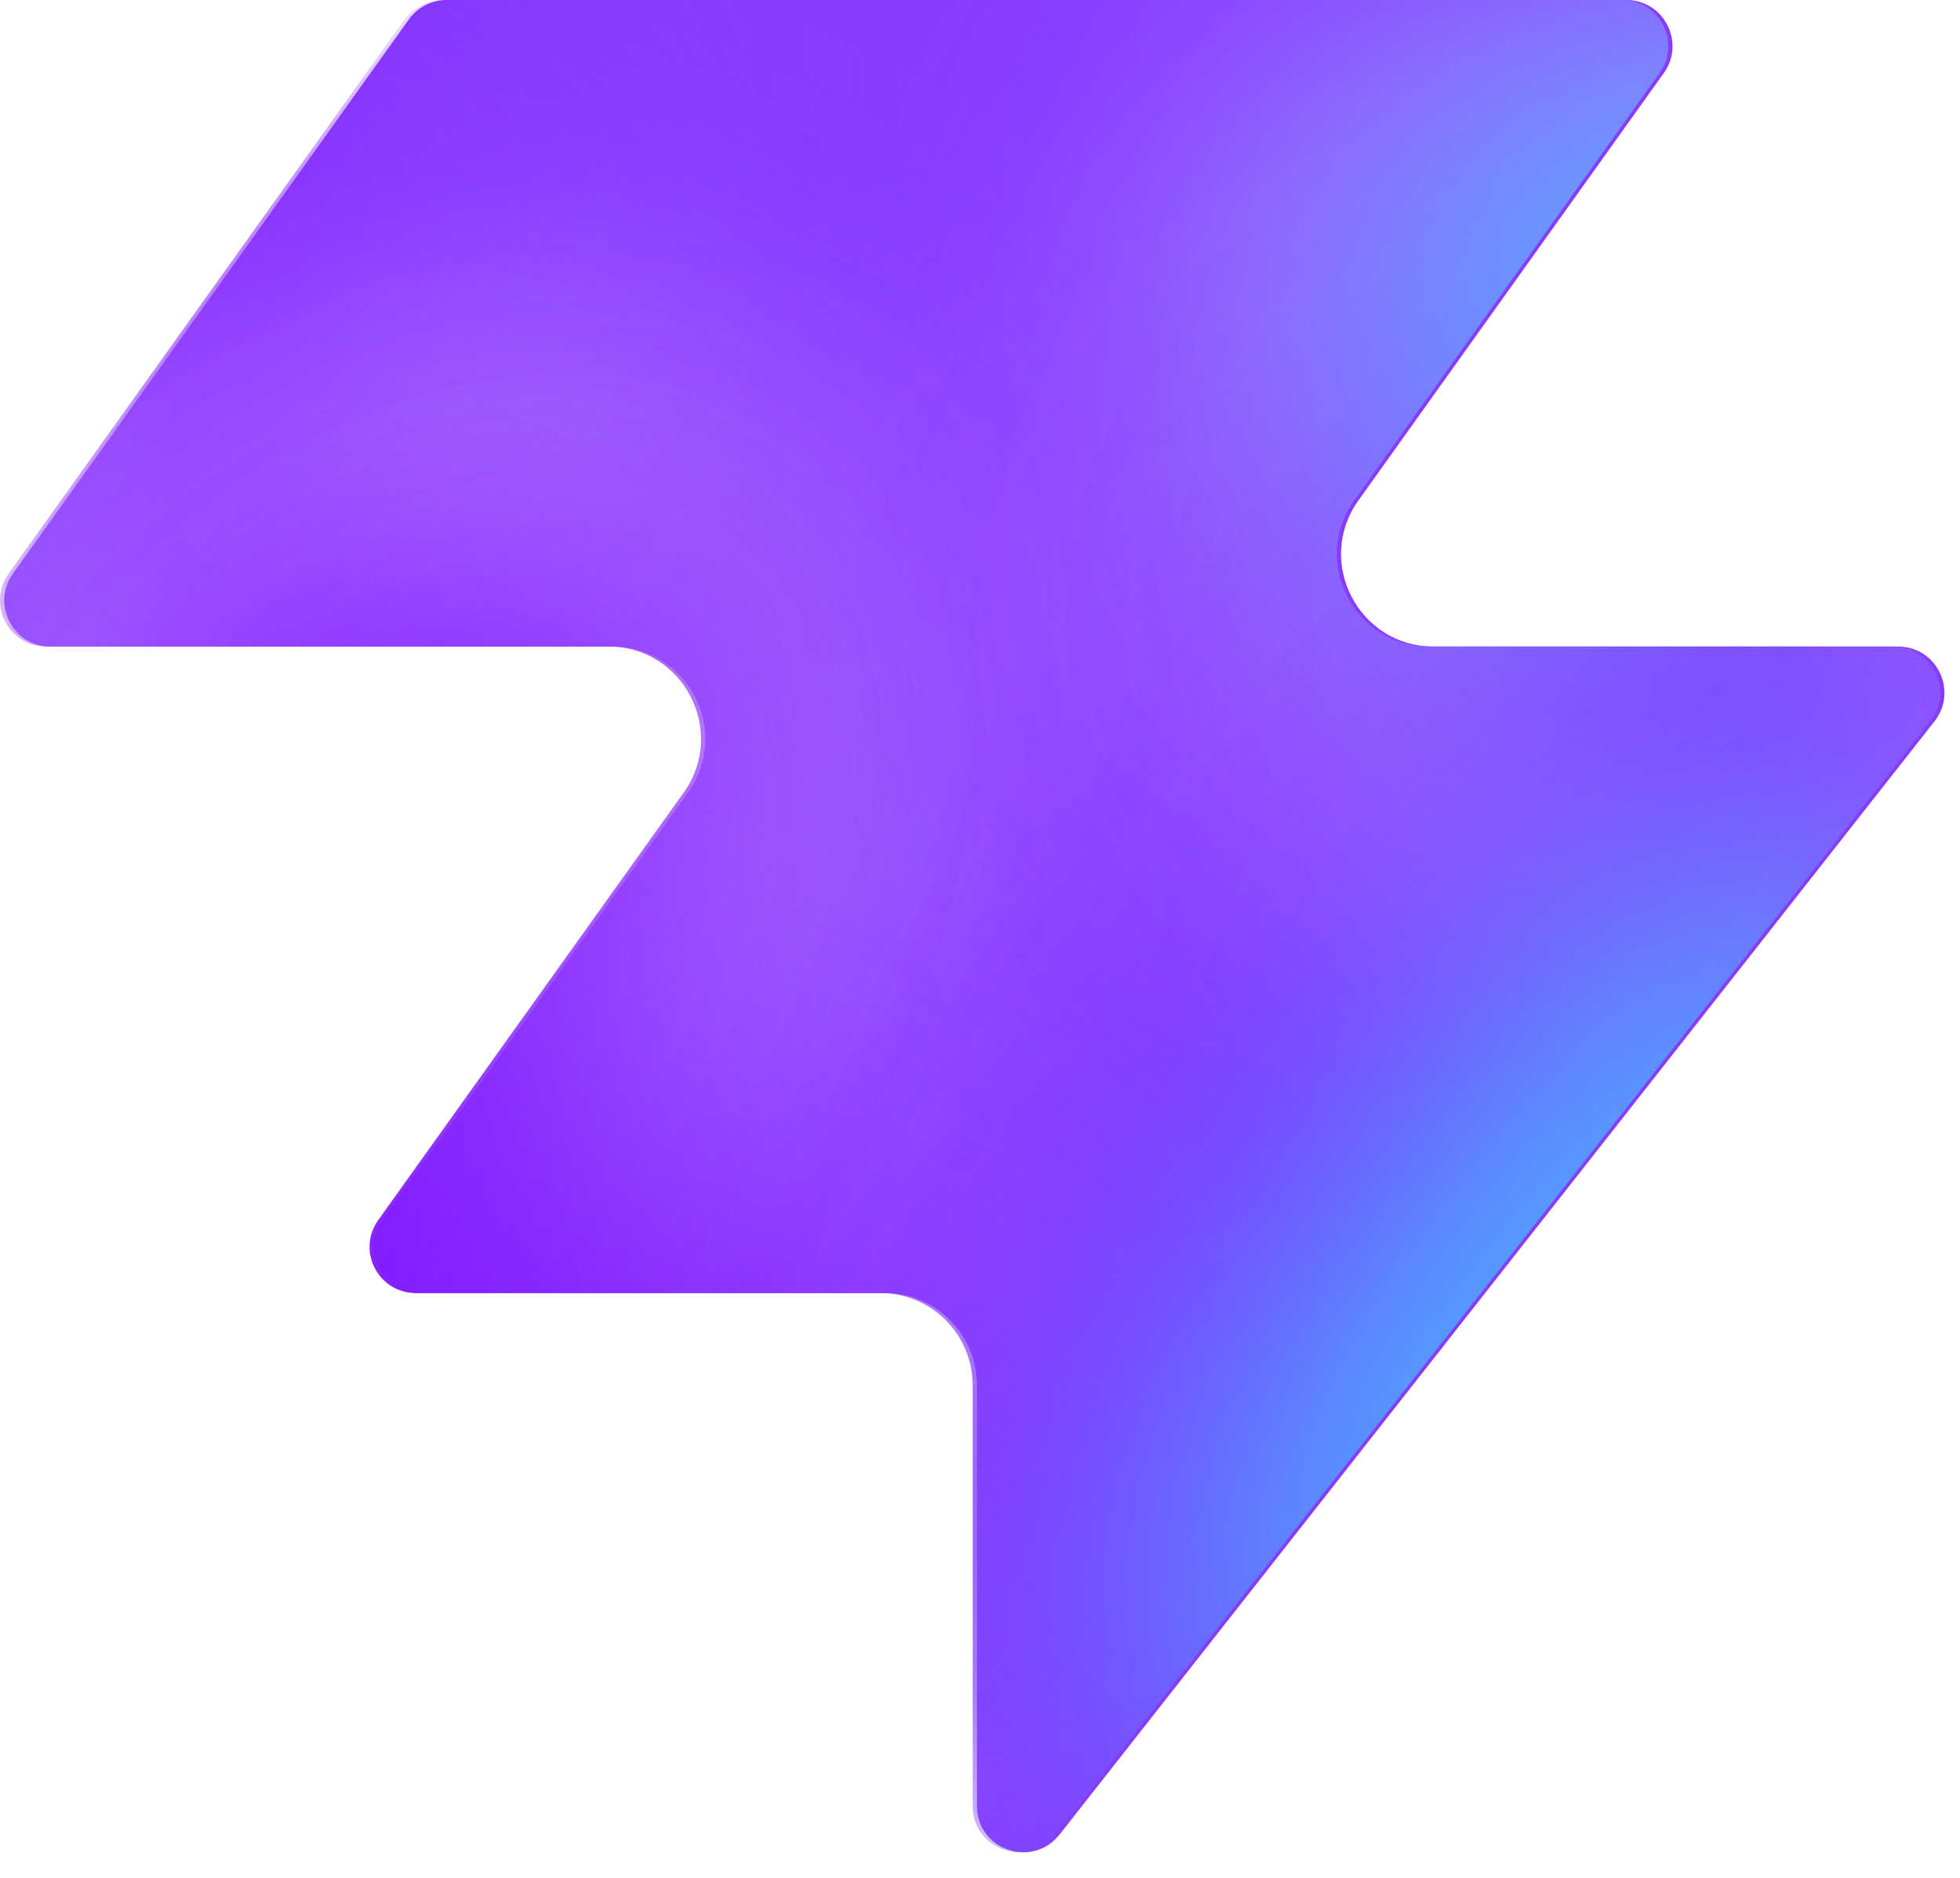
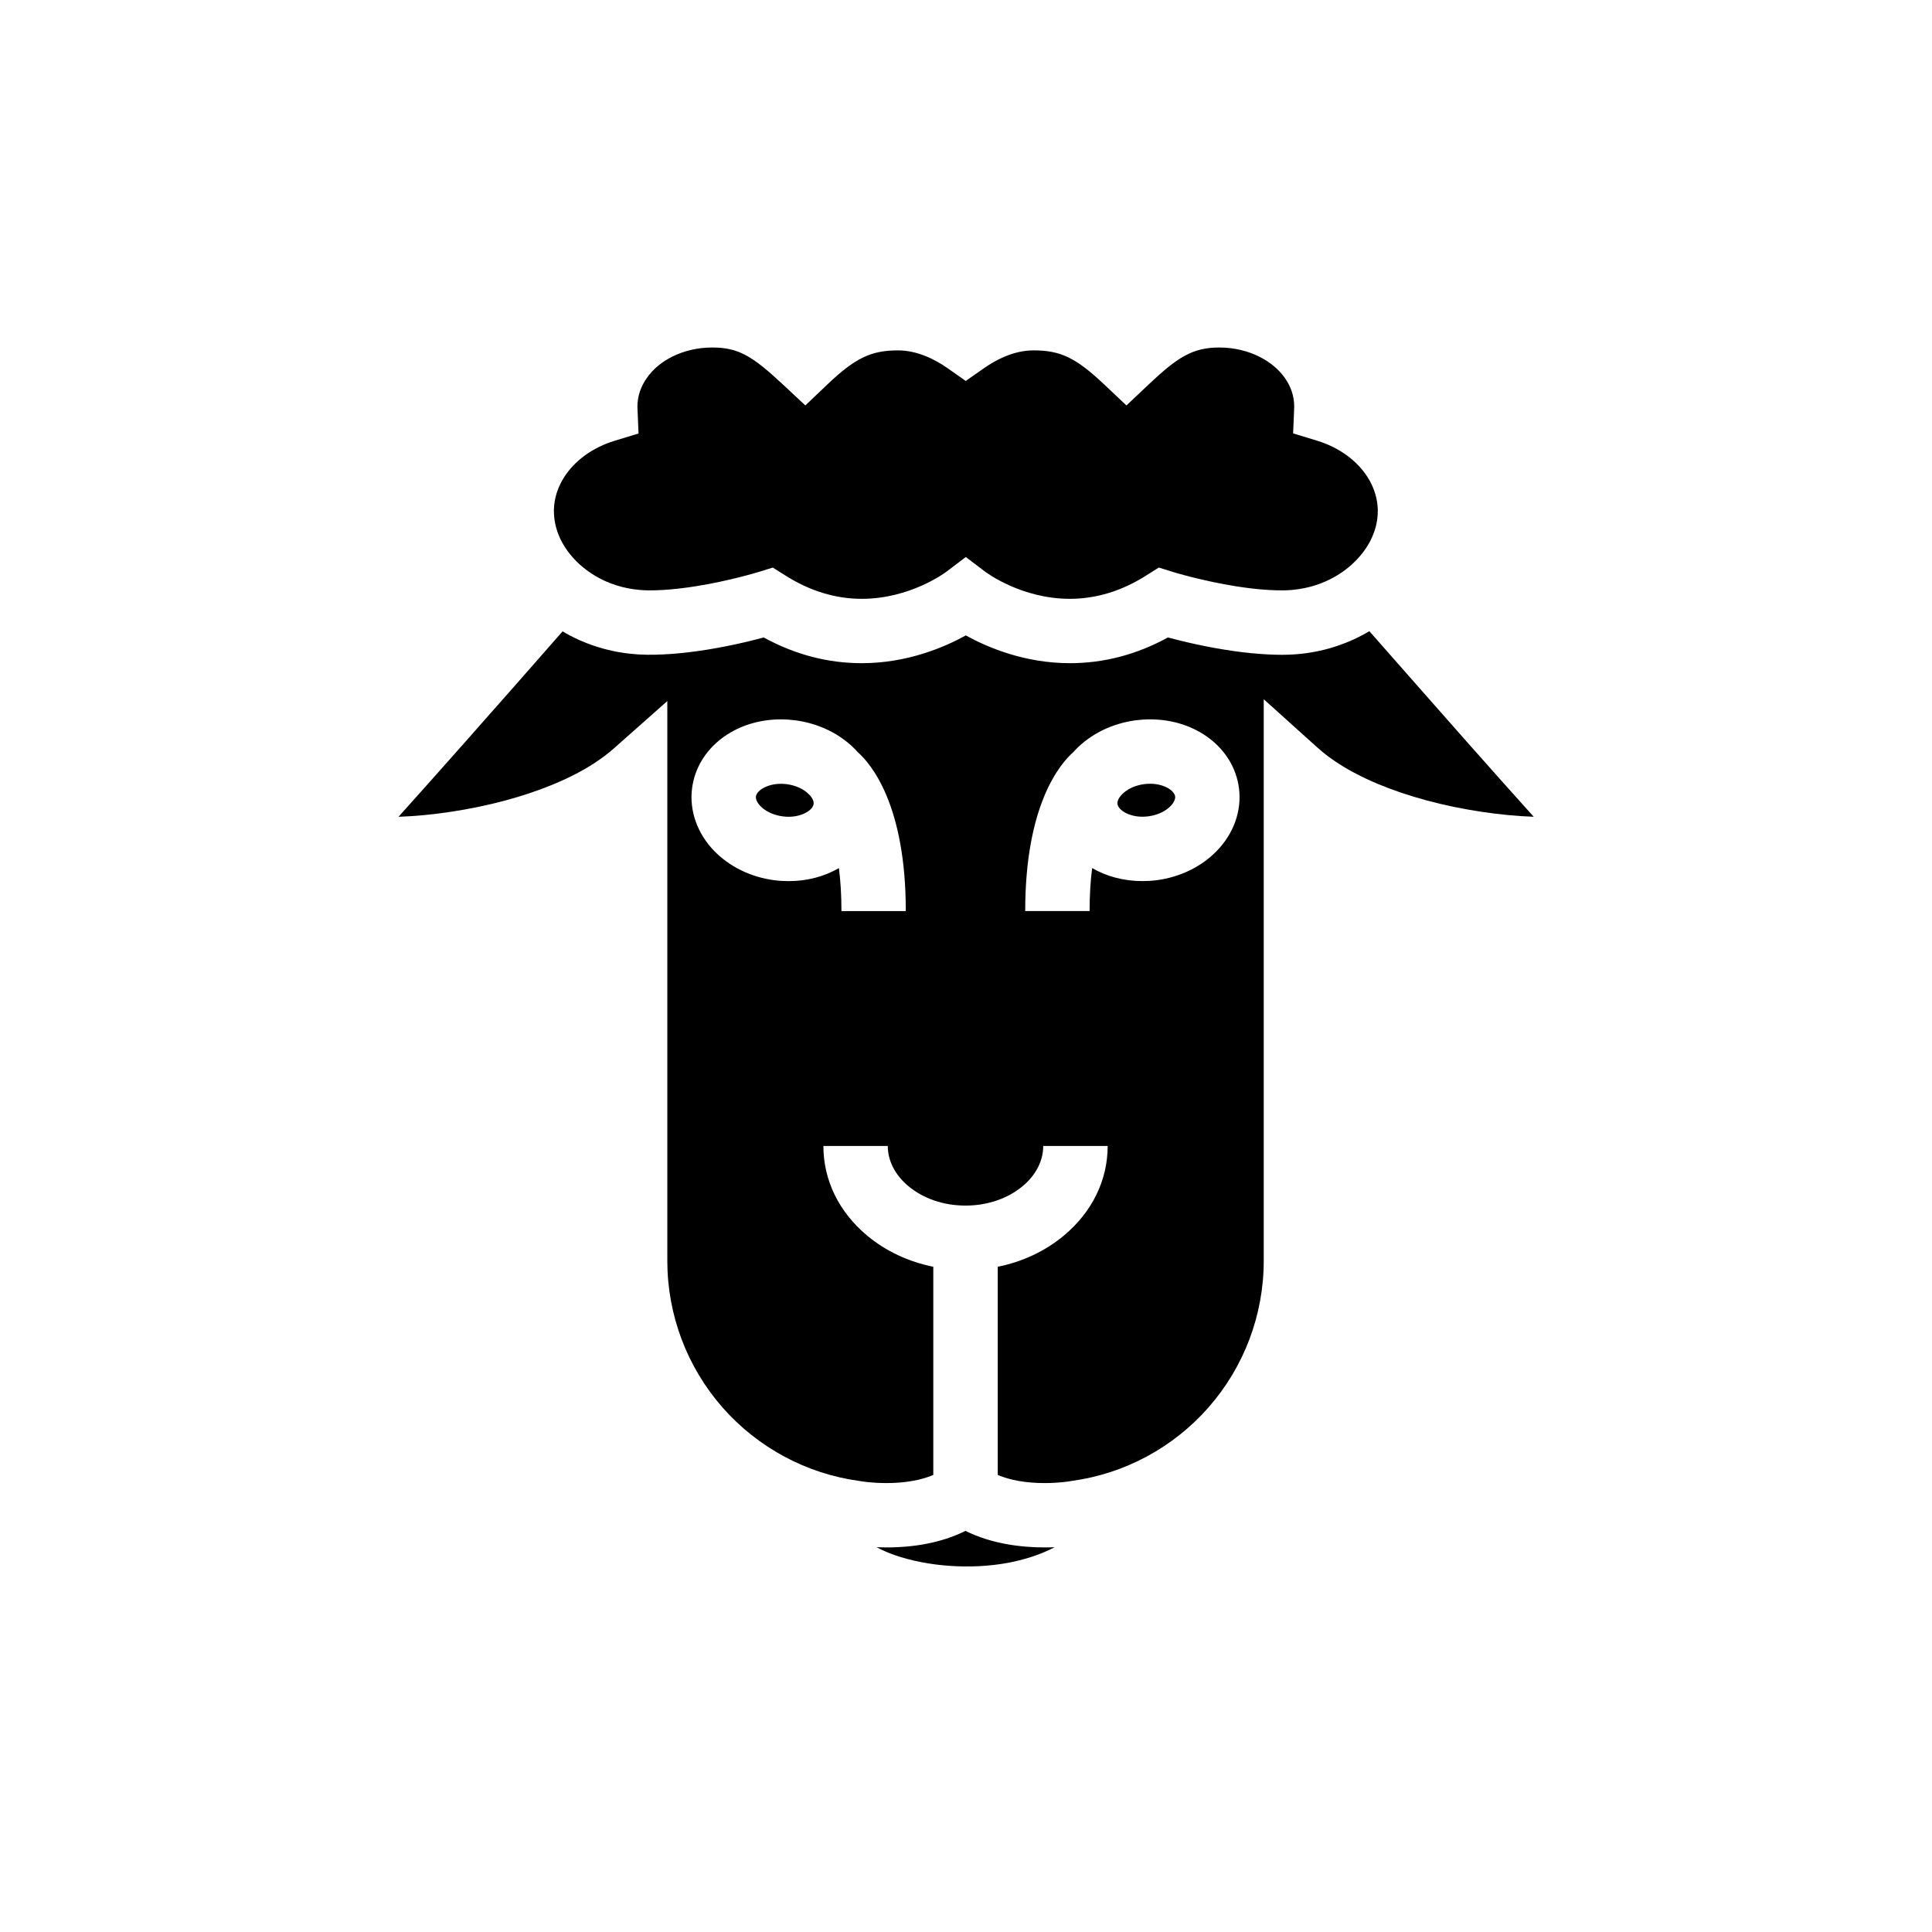
- <svg xmlns="http://www.w3.org/2000/svg" width="48" height="46" fill="none" viewBox="0 0 48 46">
-   <path fill="#863bff" d="M25.946 44.938c-.664.845-2.021.375-2.021-.698V33.937a2.26 2.26 0 0 0-2.262-2.262H10.287c-.92 0-1.456-1.04-.92-1.788l7.48-10.471c1.07-1.497 0-3.578-1.842-3.578H1.237c-.92 0-1.456-1.04-.92-1.788L10.013.474c.214-.297.556-.474.92-.474h28.894c.92 0 1.456 1.04.92 1.788l-7.48 10.471c-1.07 1.498 0 3.579 1.842 3.579h11.377c.943 0 1.473 1.088.89 1.83L25.947 44.94z" style="fill:#863bff;fill:color(display-p3 .525 .23 1);fill-opacity:1" />
-   <mask id="a" width="48" height="46" x="0" y="0" maskUnits="userSpaceOnUse" style="mask-type:alpha">
-     <path fill="#000" d="M25.842 44.938c-.664.844-2.021.375-2.021-.698V33.937a2.26 2.26 0 0 0-2.262-2.262H10.183c-.92 0-1.456-1.04-.92-1.788l7.48-10.471c1.07-1.498 0-3.579-1.842-3.579H1.133c-.92 0-1.456-1.04-.92-1.787L9.91.473c.214-.297.556-.474.92-.474h28.894c.92 0 1.456 1.04.92 1.788l-7.48 10.471c-1.07 1.498 0 3.578 1.842 3.578h11.377c.943 0 1.473 1.088.89 1.832L25.843 44.94z" style="fill:#000;fill-opacity:1" />
-   </mask>
-   <g mask="url(#a)">
-     <g filter="url(#b)">
-       <ellipse cx="5.508" cy="14.704" fill="#ede6ff" rx="5.508" ry="14.704" style="fill:#ede6ff;fill:color(display-p3 .927 .903 1);fill-opacity:1" transform="matrix(.00324 1 1 -.00324 -4.47 31.516)" />
-     </g>
-     <g filter="url(#c)">
-       <ellipse cx="10.399" cy="29.851" fill="#ede6ff" rx="10.399" ry="29.851" style="fill:#ede6ff;fill:color(display-p3 .927 .903 1);fill-opacity:1" transform="matrix(.00324 1 1 -.00324 -39.328 7.883)" />
-     </g>
-     <g filter="url(#d)">
-       <ellipse cx="5.508" cy="30.487" fill="#7e14ff" rx="5.508" ry="30.487" style="fill:#7e14ff;fill:color(display-p3 .492 .077 1);fill-opacity:1" transform="rotate(89.814 -25.913 -14.639)scale(1 -1)" />
-     </g>
-     <g filter="url(#e)">
-       <ellipse cx="5.508" cy="30.599" fill="#7e14ff" rx="5.508" ry="30.599" style="fill:#7e14ff;fill:color(display-p3 .492 .077 1);fill-opacity:1" transform="rotate(89.814 -32.644 -3.334)scale(1 -1)" />
-     </g>
-     <g filter="url(#f)">
-       <ellipse cx="5.508" cy="30.599" fill="#7e14ff" rx="5.508" ry="30.599" style="fill:#7e14ff;fill:color(display-p3 .492 .077 1);fill-opacity:1" transform="matrix(.00324 1 1 -.00324 -34.34 30.47)" />
-     </g>
-     <g filter="url(#g)">
-       <ellipse cx="14.072" cy="22.078" fill="#ede6ff" rx="14.072" ry="22.078" style="fill:#ede6ff;fill:color(display-p3 .927 .903 1);fill-opacity:1" transform="rotate(93.35 24.506 48.493)scale(-1 1)" />
-     </g>
-     <g filter="url(#h)">
-       <ellipse cx="3.47" cy="21.501" fill="#7e14ff" rx="3.47" ry="21.501" style="fill:#7e14ff;fill:color(display-p3 .492 .077 1);fill-opacity:1" transform="rotate(89.009 28.708 47.59)scale(-1 1)" />
-     </g>
-     <g filter="url(#i)">
-       <ellipse cx="3.47" cy="21.501" fill="#7e14ff" rx="3.47" ry="21.501" style="fill:#7e14ff;fill:color(display-p3 .492 .077 1);fill-opacity:1" transform="rotate(89.009 28.708 47.59)scale(-1 1)" />
-     </g>
-     <g filter="url(#j)">
-       <ellipse cx=".387" cy="8.972" fill="#7e14ff" rx="4.407" ry="29.108" style="fill:#7e14ff;fill:color(display-p3 .492 .077 1);fill-opacity:1" transform="rotate(39.51 .387 8.972)" />
-     </g>
-     <g filter="url(#k)">
-       <ellipse cx="47.523" cy="-6.092" fill="#7e14ff" rx="4.407" ry="29.108" style="fill:#7e14ff;fill:color(display-p3 .492 .077 1);fill-opacity:1" transform="rotate(37.892 47.523 -6.092)" />
-     </g>
-     <g filter="url(#l)">
-       <ellipse cx="41.412" cy="6.333" fill="#47bfff" rx="5.971" ry="9.665" style="fill:#47bfff;fill:color(display-p3 .28 .748 1);fill-opacity:1" transform="rotate(37.892 41.412 6.333)" />
-     </g>
-     <g filter="url(#m)">
-       <ellipse cx="-1.879" cy="38.332" fill="#7e14ff" rx="4.407" ry="29.108" style="fill:#7e14ff;fill:color(display-p3 .492 .077 1);fill-opacity:1" transform="rotate(37.892 -1.88 38.332)" />
-     </g>
-     <g filter="url(#n)">
-       <ellipse cx="-1.879" cy="38.332" fill="#7e14ff" rx="4.407" ry="29.108" style="fill:#7e14ff;fill:color(display-p3 .492 .077 1);fill-opacity:1" transform="rotate(37.892 -1.88 38.332)" />
-     </g>
-     <g filter="url(#o)">
-       <ellipse cx="35.651" cy="29.907" fill="#7e14ff" rx="4.407" ry="29.108" style="fill:#7e14ff;fill:color(display-p3 .492 .077 1);fill-opacity:1" transform="rotate(37.892 35.651 29.907)" />
-     </g>
-     <g filter="url(#p)">
-       <ellipse cx="38.418" cy="32.4" fill="#47bfff" rx="5.971" ry="15.297" style="fill:#47bfff;fill:color(display-p3 .28 .748 1);fill-opacity:1" transform="rotate(37.892 38.418 32.4)" />
-     </g>
+ <svg xmlns="http://www.w3.org/2000/svg" fill="#000" width="200" height="200" viewBox="144 144 512 512">
+   <g fill-rule="evenodd">
+     <path d="m410.96 558.2c-9.785 1.762-20.941.992-29.875-2.086-1.676-.59-3.281-1.301-4.785-2.086.82.031 1.699.055 2.613.055 9.352 0 16.16-1.992 20.949-4.383 7.109 3.535 15.043 4.383 20.988 4.383.93 0 1.82-.016 2.652-.055-3.602 1.879-7.82 3.297-12.543 4.172z" />
+     <path d="m322.08 238.55c3.086-1.551 6.746-2.457 10.668-2.457 7.078 0 10.723 2.348 18.797 9.863l5.879 5.488 5.816-5.535c7.383-7.031 11.594-9.055 18.742-9.055 5.266 0 10.012 2.543 13.074 4.676l4.879 3.426 4.894-3.426c3.055-2.133 7.785-4.676 13.059-4.676 7.188 0 11.227 1.945 18.773 9.062l5.856 5.535 5.856-5.535c7.684-7.25 11.668-9.824 18.758-9.824 3.953 0 7.668.93 10.754 2.512 2.731 1.387 5 3.281 6.582 5.512 1.598 2.25 2.512 4.84 2.512 7.606 0 .148-.008.309-.016.457l-.082 2.188-.195 4.488 6.344 1.93c5.945 1.812 10.684 5.367 13.445 9.746 1.621 2.582 2.551 5.457 2.652 8.43v.441c0 2.34-.496 4.637-1.465 6.84-.188.465-.434.922-.668 1.379-.031.055-.062.133-.109.188-1.07 1.969-2.551 3.832-4.359 5.519-.117.109-.219.219-.348.332-.914.82-1.898 1.574-2.93 2.25-1.234.828-2.559 1.551-3.922 2.148-1.812.805-3.691 1.41-5.652 1.801-1.039.211-2.102.371-3.156.473-.781.07-1.559.109-2.356.125-1.25.008-2.527-.023-3.816-.102-2.867-.156-5.785-.512-8.605-.953-9.07-1.426-16.758-3.785-16.863-3.816l-3.777-1.18-3.344 2.109c-6.465 4.102-13.273 6.18-20.223 6.18-12.793 0-22.051-6.894-22.441-7.18l-5.148-3.898-5.141 3.898c-.387.285-9.652 7.18-22.434 7.18-6.957 0-13.762-2.078-20.23-6.18l-3.336-2.102-3.777 1.172c-.117.023-7.723 2.379-16.742 3.793-2.785.441-5.707.797-8.582.969-1.188.07-2.356.109-3.488.109h-.473c-.746-.016-1.488-.047-2.219-.117-1.055-.094-2.109-.234-3.133-.441-1.977-.395-3.891-.984-5.707-1.777-1.395-.613-2.738-1.34-4-2.18-1.039-.684-2.031-1.449-2.961-2.273-.086-.086-.164-.164-.27-.25-1.836-1.699-3.344-3.598-4.441-5.598-.039-.07-.07-.133-.094-.195-.227-.418-.449-.828-.621-1.25-.984-2.234-1.504-4.582-1.504-6.949v-.441c.094-2.977 1.031-5.863 2.652-8.438 2.762-4.383 7.504-7.926 13.445-9.738l6.328-1.93-.195-4.723-.086-1.945c-.016-.156-.016-.316-.016-.465 0-2.801.938-5.414 2.574-7.684 1.586-2.254 3.856-4.133 6.586-5.512z" />
+     <path d="m522.09 356.12c-9.328-2.512-17.262-5.832-23.355-9.762-2.078-1.332-3.961-2.754-5.574-4.219l-14.258-12.84v148.84c0 14.32-5.211 28.117-14.656 38.863-9.359 10.645-22.223 17.547-36.195 19.453l-.34.055c-.031.023-2.93.52-6.871.52-4.894 0-9.164-.754-12.43-2.156v-55.168c6.543-1.316 12.578-4.133 17.523-8.266 7.484-6.234 11.609-14.664 11.609-23.75h-17.074c0 3.93-1.938 7.715-5.465 10.66-3.977 3.312-9.352 5.141-15.129 5.141s-11.156-1.828-15.129-5.141c-3.535-2.945-5.473-6.731-5.473-10.66h-17.066c0 9.086 4.117 17.516 11.586 23.75 4.953 4.133 10.988 6.949 17.539 8.266v55.168c-3.258 1.402-7.527 2.156-12.422 2.156-3.953 0-6.848-.496-6.848-.504l-.363-.062c-13.965-1.898-26.836-8.809-36.211-19.453-9.43-10.746-14.641-24.547-14.641-38.863v-148.36l-14.191 12.57c-1.582 1.395-3.371 2.731-5.336 4.008-6.148 3.953-14.168 7.297-23.57 9.816-9.117 2.441-19.422 3.992-28.141 4.273 4.969-5.527 11.312-12.641 18.121-20.332 1.859-2.109 3.754-4.258 5.66-6.422 1.898-2.133 3.793-4.289 5.707-6.453 4.754-5.406 9.5-10.816 13.988-15.926 5.383 3.188 11.438 5.203 17.789 5.91 1.543.172 3.117.27 4.691.285 1.426.016 2.832-.023 4.266-.094 3.023-.141 6.055-.457 8.996-.867 7.172-1 13.688-2.574 17.57-3.621 8.258 4.527 16.973 6.816 25.977 6.816 12.035 0 21.906-4.219 27.574-7.359 5.684 3.141 15.547 7.359 27.59 7.359 8.996 0 17.719-2.289 25.969-6.816 3.914 1.047 10.492 2.637 17.742 3.644 2.922.41 5.969.715 8.973.859 1.164.055 2.332.094 3.473.094.211 0 .418-.008.637-.008 1.629-.016 3.242-.117 4.84-.301 6.328-.723 12.375-2.762 17.719-5.953 4.504 5.125 9.297 10.555 14.066 15.973 1.891 2.156 3.793 4.312 5.699 6.453 1.906 2.164 3.793 4.312 5.66 6.422 6.809 7.691 13.152 14.816 18.137 20.332-8.824-.297-19.184-1.855-28.363-4.324zm-73.305-21.484c-1.266 0-2.543.086-3.801.25-6.203.82-11.84 3.574-15.91 7.746-.195.211-.387.418-.574.637-3.559 3.117-12.809 13.973-12.809 42.164h17.066c0-4.367.25-8.141.676-11.383 3.785 2.195 8.367 3.449 13.32 3.449 1.258 0 2.543-.078 3.824-.242 6.188-.82 11.832-3.574 15.879-7.754 4.535-4.644 6.66-10.723 5.879-16.68-1.398-10.527-11.301-18.188-23.551-18.188zm-77.531 8.637c-.18-.219-.387-.426-.574-.637-4.07-4.172-9.715-6.926-15.91-7.746-1.266-.164-2.551-.25-3.824-.25-12.234 0-22.129 7.66-23.531 18.191-.789 5.953 1.348 12.035 5.863 16.68 4.062 4.18 9.684 6.934 15.895 7.754 1.266.164 2.559.242 3.816.242 4.969 0 9.531-1.25 13.328-3.449.418 3.242.676 7.016.676 11.383h17.051c.004-28.195-9.23-39.043-12.789-42.168z" />
+     <path d="m448.35 360.33c-.52.07-1.055.109-1.582.109-3.644 0-6.406-1.777-6.629-3.363-.141-1.062.789-2.133 1.195-2.551 1.363-1.418 3.496-2.41 5.879-2.723.527-.062 1.055-.102 1.574-.102 3.66 0 6.406 1.77 6.637 3.363.207 1.699-2.484 4.66-7.074 5.266z" />
+     <path d="m359.61 357.09c-.203 1.582-2.992 3.363-6.629 3.363-.512 0-1.055-.039-1.574-.109-4.598-.605-7.305-3.566-7.078-5.266.211-1.59 2.977-3.363 6.613-3.363.543 0 1.062.039 1.59.102 2.379.324 4.527 1.316 5.879 2.723.414.406 1.352 1.484 1.199 2.551z" />
  </g>
-   <defs>
-     <filter id="b" width="60.045" height="41.654" x="-19.77" y="16.149" color-interpolation-filters="sRGB" filterUnits="userSpaceOnUse">
-       <feFlood flood-opacity="0" result="BackgroundImageFix" />
-       <feBlend in="SourceGraphic" in2="BackgroundImageFix" result="shape" />
-       <feGaussianBlur result="effect1_foregroundBlur_2002_17158" stdDeviation="7.659" />
-     </filter>
-     <filter id="c" width="90.34" height="51.437" x="-54.613" y="-7.533" color-interpolation-filters="sRGB" filterUnits="userSpaceOnUse">
-       <feFlood flood-opacity="0" result="BackgroundImageFix" />
-       <feBlend in="SourceGraphic" in2="BackgroundImageFix" result="shape" />
-       <feGaussianBlur result="effect1_foregroundBlur_2002_17158" stdDeviation="7.659" />
-     </filter>
-     <filter id="d" width="79.355" height="29.4" x="-49.64" y="2.03" color-interpolation-filters="sRGB" filterUnits="userSpaceOnUse">
-       <feFlood flood-opacity="0" result="BackgroundImageFix" />
-       <feBlend in="SourceGraphic" in2="BackgroundImageFix" result="shape" />
-       <feGaussianBlur result="effect1_foregroundBlur_2002_17158" stdDeviation="4.596" />
-     </filter>
-     <filter id="e" width="79.579" height="29.4" x="-45.045" y="20.029" color-interpolation-filters="sRGB" filterUnits="userSpaceOnUse">
-       <feFlood flood-opacity="0" result="BackgroundImageFix" />
-       <feBlend in="SourceGraphic" in2="BackgroundImageFix" result="shape" />
-       <feGaussianBlur result="effect1_foregroundBlur_2002_17158" stdDeviation="4.596" />
-     </filter>
-     <filter id="f" width="79.579" height="29.4" x="-43.513" y="21.178" color-interpolation-filters="sRGB" filterUnits="userSpaceOnUse">
-       <feFlood flood-opacity="0" result="BackgroundImageFix" />
-       <feBlend in="SourceGraphic" in2="BackgroundImageFix" result="shape" />
-       <feGaussianBlur result="effect1_foregroundBlur_2002_17158" stdDeviation="4.596" />
-     </filter>
-     <filter id="g" width="74.749" height="58.852" x="15.756" y="-17.901" color-interpolation-filters="sRGB" filterUnits="userSpaceOnUse">
-       <feFlood flood-opacity="0" result="BackgroundImageFix" />
-       <feBlend in="SourceGraphic" in2="BackgroundImageFix" result="shape" />
-       <feGaussianBlur result="effect1_foregroundBlur_2002_17158" stdDeviation="7.659" />
-     </filter>
-     <filter id="h" width="61.377" height="25.362" x="23.548" y="2.284" color-interpolation-filters="sRGB" filterUnits="userSpaceOnUse">
-       <feFlood flood-opacity="0" result="BackgroundImageFix" />
-       <feBlend in="SourceGraphic" in2="BackgroundImageFix" result="shape" />
-       <feGaussianBlur result="effect1_foregroundBlur_2002_17158" stdDeviation="4.596" />
-     </filter>
-     <filter id="i" width="61.377" height="25.362" x="23.548" y="2.284" color-interpolation-filters="sRGB" filterUnits="userSpaceOnUse">
-       <feFlood flood-opacity="0" result="BackgroundImageFix" />
-       <feBlend in="SourceGraphic" in2="BackgroundImageFix" result="shape" />
-       <feGaussianBlur result="effect1_foregroundBlur_2002_17158" stdDeviation="4.596" />
-     </filter>
-     <filter id="j" width="56.045" height="63.649" x="-27.636" y="-22.853" color-interpolation-filters="sRGB" filterUnits="userSpaceOnUse">
-       <feFlood flood-opacity="0" result="BackgroundImageFix" />
-       <feBlend in="SourceGraphic" in2="BackgroundImageFix" result="shape" />
-       <feGaussianBlur result="effect1_foregroundBlur_2002_17158" stdDeviation="4.596" />
-     </filter>
-     <filter id="k" width="54.814" height="64.646" x="20.116" y="-38.415" color-interpolation-filters="sRGB" filterUnits="userSpaceOnUse">
-       <feFlood flood-opacity="0" result="BackgroundImageFix" />
-       <feBlend in="SourceGraphic" in2="BackgroundImageFix" result="shape" />
-       <feGaussianBlur result="effect1_foregroundBlur_2002_17158" stdDeviation="4.596" />
-     </filter>
-     <filter id="l" width="33.541" height="35.313" x="24.641" y="-11.323" color-interpolation-filters="sRGB" filterUnits="userSpaceOnUse">
-       <feFlood flood-opacity="0" result="BackgroundImageFix" />
-       <feBlend in="SourceGraphic" in2="BackgroundImageFix" result="shape" />
-       <feGaussianBlur result="effect1_foregroundBlur_2002_17158" stdDeviation="4.596" />
-     </filter>
-     <filter id="m" width="54.814" height="64.646" x="-29.286" y="6.009" color-interpolation-filters="sRGB" filterUnits="userSpaceOnUse">
-       <feFlood flood-opacity="0" result="BackgroundImageFix" />
-       <feBlend in="SourceGraphic" in2="BackgroundImageFix" result="shape" />
-       <feGaussianBlur result="effect1_foregroundBlur_2002_17158" stdDeviation="4.596" />
-     </filter>
-     <filter id="n" width="54.814" height="64.646" x="-29.286" y="6.009" color-interpolation-filters="sRGB" filterUnits="userSpaceOnUse">
-       <feFlood flood-opacity="0" result="BackgroundImageFix" />
-       <feBlend in="SourceGraphic" in2="BackgroundImageFix" result="shape" />
-       <feGaussianBlur result="effect1_foregroundBlur_2002_17158" stdDeviation="4.596" />
-     </filter>
-     <filter id="o" width="54.814" height="64.646" x="8.244" y="-2.416" color-interpolation-filters="sRGB" filterUnits="userSpaceOnUse">
-       <feFlood flood-opacity="0" result="BackgroundImageFix" />
-       <feBlend in="SourceGraphic" in2="BackgroundImageFix" result="shape" />
-       <feGaussianBlur result="effect1_foregroundBlur_2002_17158" stdDeviation="4.596" />
-     </filter>
-     <filter id="p" width="39.409" height="43.623" x="18.713" y="10.588" color-interpolation-filters="sRGB" filterUnits="userSpaceOnUse">
-       <feFlood flood-opacity="0" result="BackgroundImageFix" />
-       <feBlend in="SourceGraphic" in2="BackgroundImageFix" result="shape" />
-       <feGaussianBlur result="effect1_foregroundBlur_2002_17158" stdDeviation="4.596" />
-     </filter>
-   </defs>
</svg>
